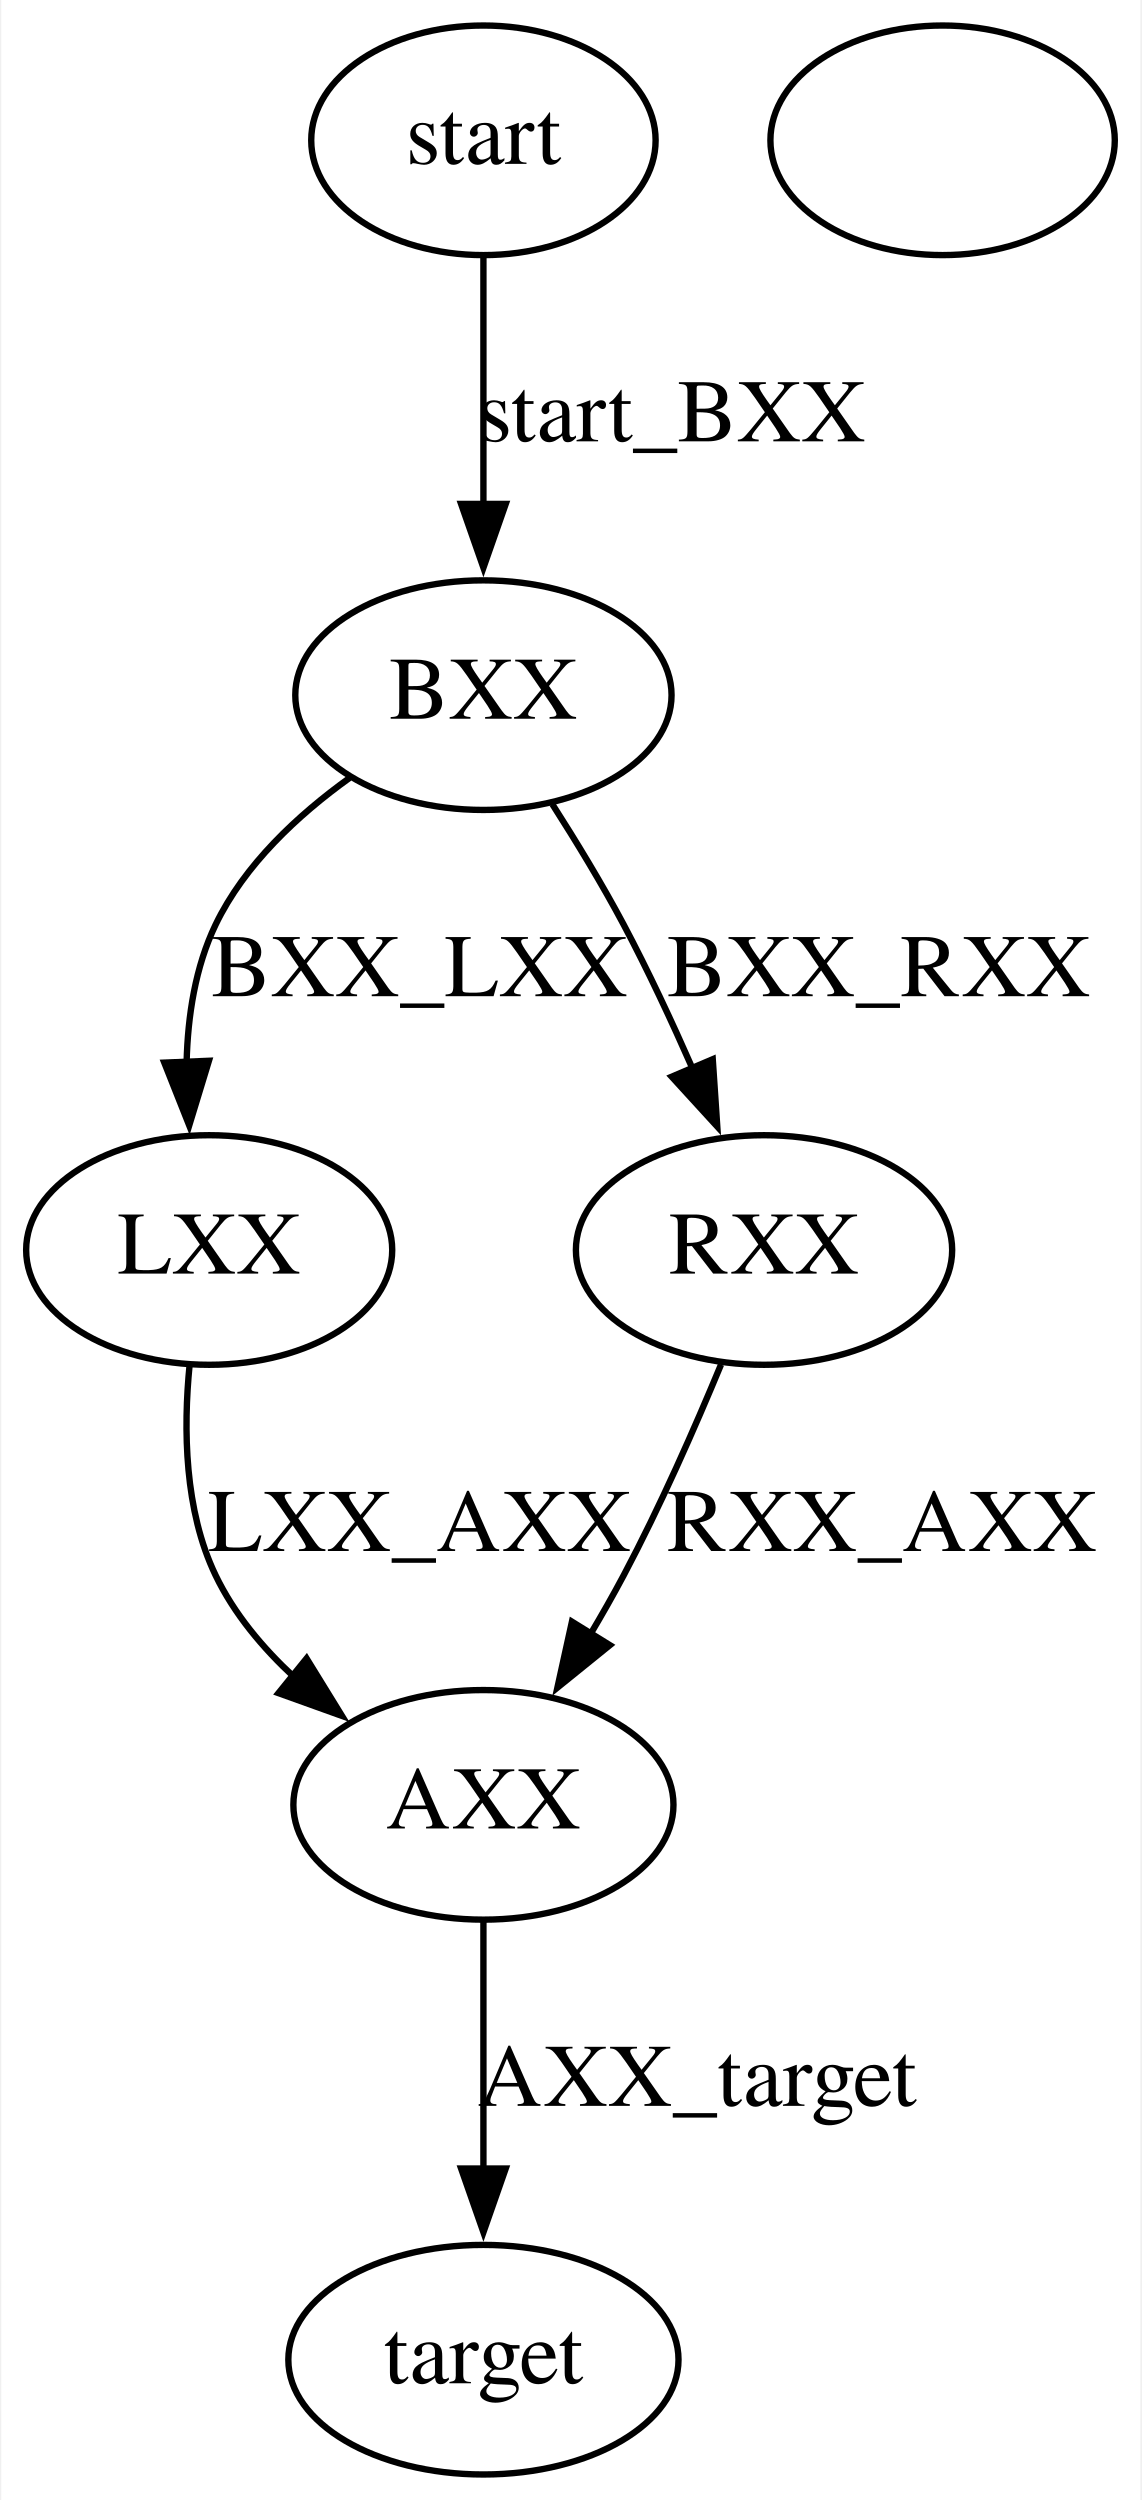
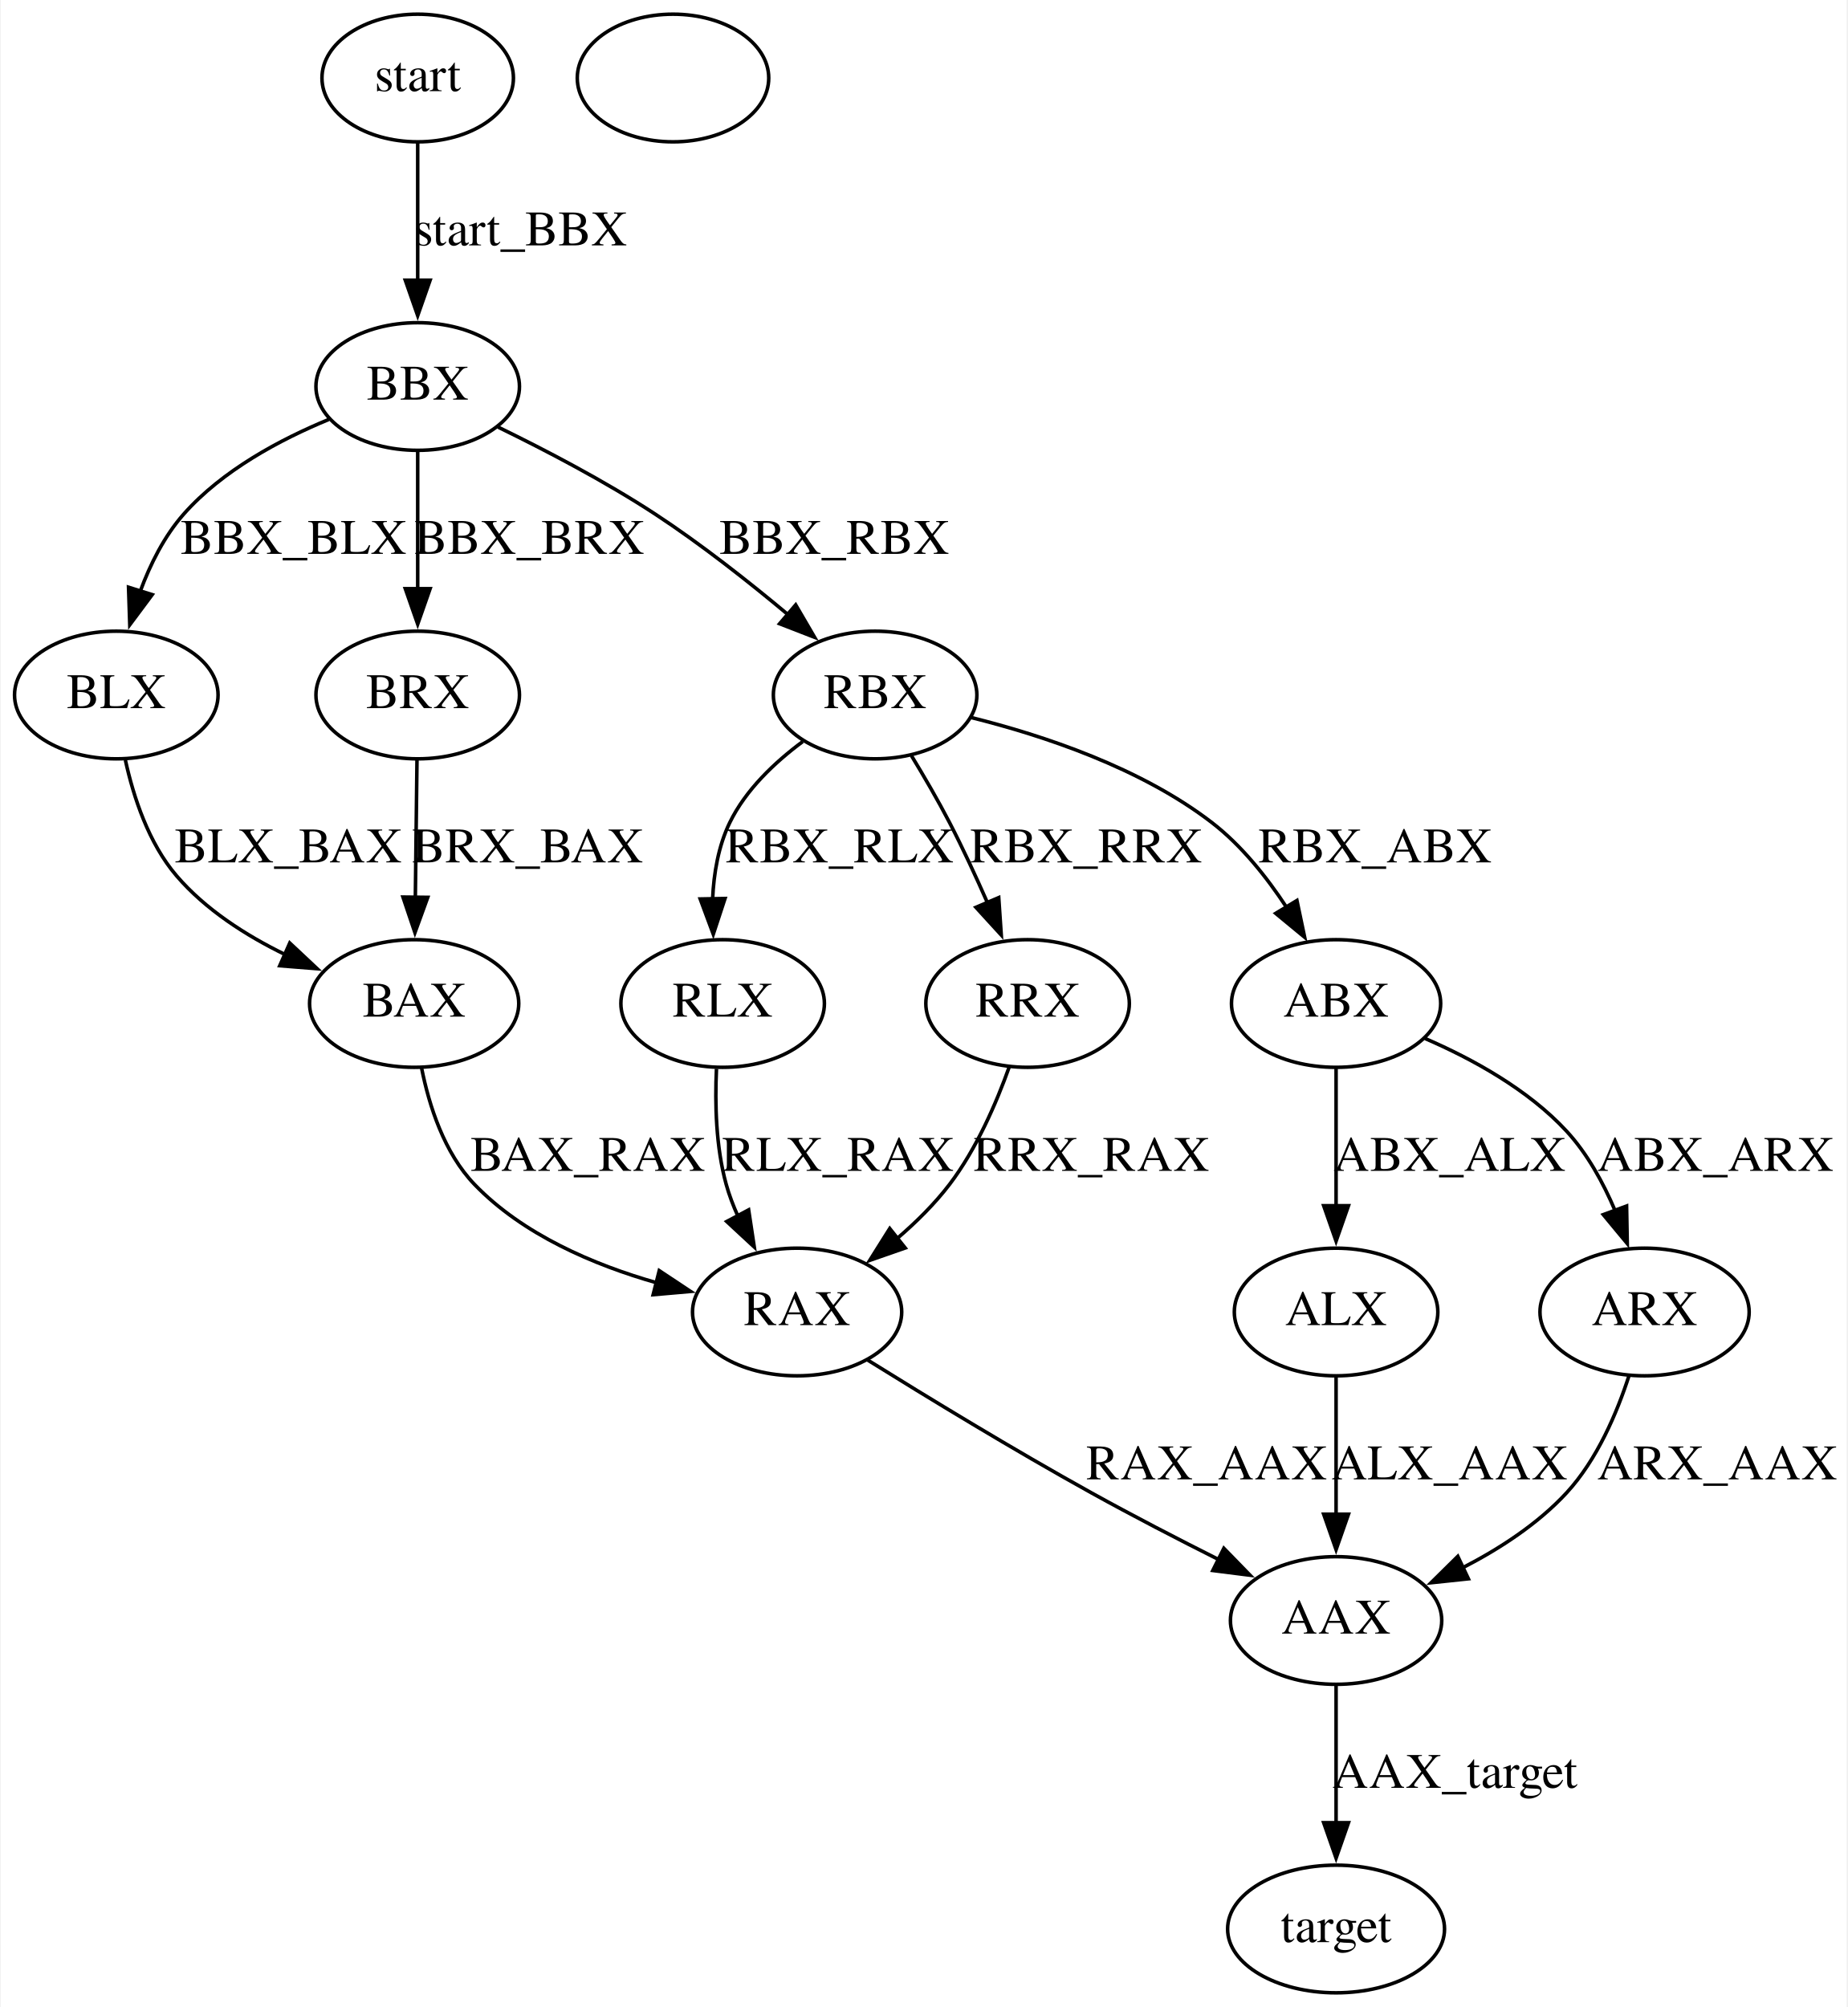
- <svg xmlns="http://www.w3.org/2000/svg" width="179pt" height="392pt" viewBox="0.00 0.00 178.60 392.00">
-   <g id="graph0" class="graph" transform="scale(1 1) rotate(0) translate(4 388)">
-     <polygon fill="white" stroke="none" points="-4,4 -4,-388 174.6,-388 174.6,4 -4,4" />
+ <svg xmlns="http://www.w3.org/2000/svg" width="521pt" height="566pt" viewBox="0.00 0.00 520.60 566.00">
+   <g id="graph0" class="graph" transform="scale(1 1) rotate(0) translate(4 562)">
+     <polygon fill="white" stroke="none" points="-4,4 -4,-562 516.6,-562 516.6,4 -4,4" />
    <g id="node1" class="node">
-       <ellipse fill="none" stroke="black" cx="71.6" cy="-366" rx="27" ry="18" />
-       <text text-anchor="middle" x="71.6" y="-362.3" font-family="Times,serif" font-size="14.00">start</text>
+       <ellipse fill="none" stroke="black" cx="113.6" cy="-540" rx="27" ry="18" />
+       <text text-anchor="middle" x="113.6" y="-536.3" font-family="Times,serif" font-size="14.00">start</text>
    </g>
    <g id="node2" class="node">
-       <ellipse fill="none" stroke="black" cx="71.6" cy="-279" rx="29.5" ry="18" />
-       <text text-anchor="middle" x="71.6" y="-275.3" font-family="Times,serif" font-size="14.00">BXX</text>
+       <ellipse fill="none" stroke="black" cx="113.6" cy="-453" rx="28.7" ry="18" />
+       <text text-anchor="middle" x="113.6" y="-449.3" font-family="Times,serif" font-size="14.00">BBX</text>
    </g>
    <g id="edge1" class="edge">
-       <path fill="none" stroke="black" d="M71.6,-347.8C71.6,-336.58 71.6,-321.67 71.6,-308.69" />
-       <polygon fill="black" stroke="black" points="75.1,-308.98 71.6,-298.98 68.1,-308.98 75.1,-308.98" />
-       <text text-anchor="middle" x="101.1" y="-318.8" font-family="Times,serif" font-size="14.00">start_BXX</text>
+       <path fill="none" stroke="black" d="M113.6,-521.8C113.6,-510.58 113.6,-495.67 113.6,-482.69" />
+       <polygon fill="black" stroke="black" points="117.1,-482.98 113.6,-472.98 110.1,-482.98 117.1,-482.98" />
+       <text text-anchor="middle" x="142.6" y="-492.8" font-family="Times,serif" font-size="14.00">start_BBX</text>
    </g>
    <g id="node3" class="node">
-       <ellipse fill="none" stroke="black" cx="28.6" cy="-192" rx="28.7" ry="18" />
-       <text text-anchor="middle" x="28.6" y="-188.3" font-family="Times,serif" font-size="14.00">LXX</text>
+       <ellipse fill="none" stroke="black" cx="28.6" cy="-366" rx="28.7" ry="18" />
+       <text text-anchor="middle" x="28.6" y="-362.3" font-family="Times,serif" font-size="14.00">BLX</text>
    </g>
    <g id="edge2" class="edge">
-       <path fill="none" stroke="black" d="M50.61,-266.02C42.51,-260.2 34.12,-252.41 29.6,-243 26.43,-236.4 25.24,-228.73 25.06,-221.4" />
-       <polygon fill="black" stroke="black" points="28.56,-221.67 25.47,-211.53 21.56,-221.38 28.56,-221.67" />
-       <text text-anchor="middle" x="61.6" y="-231.8" font-family="Times,serif" font-size="14.00">BXX_LXX</text>
+       <path fill="none" stroke="black" d="M88.51,-443.7C74.83,-438.06 58.5,-429.35 47.6,-417 42.15,-410.83 38.19,-402.93 35.35,-395.24" />
+       <polygon fill="black" stroke="black" points="38.73,-394.3 32.4,-385.8 32.05,-396.39 38.73,-394.3" />
+       <text text-anchor="middle" x="78.6" y="-405.8" font-family="Times,serif" font-size="14.00">BBX_BLX</text>
    </g>
    <g id="node4" class="node">
-       <ellipse fill="none" stroke="black" cx="115.6" cy="-192" rx="29.5" ry="18" />
-       <text text-anchor="middle" x="115.6" y="-188.3" font-family="Times,serif" font-size="14.00">RXX</text>
+       <ellipse fill="none" stroke="black" cx="113.6" cy="-366" rx="28.7" ry="18" />
+       <text text-anchor="middle" x="113.6" y="-362.3" font-family="Times,serif" font-size="14.00">BRX</text>
    </g>
    <g id="edge3" class="edge">
-       <path fill="none" stroke="black" d="M82.4,-261.91C86.14,-256.07 90.23,-249.34 93.6,-243 97.42,-235.8 101.16,-227.79 104.44,-220.33" />
-       <polygon fill="black" stroke="black" points="107.56,-221.92 108.27,-211.35 101.12,-219.17 107.56,-221.92" />
-       <text text-anchor="middle" x="133.6" y="-231.8" font-family="Times,serif" font-size="14.00">BXX_RXX</text>
+       <path fill="none" stroke="black" d="M113.6,-434.8C113.6,-423.58 113.6,-408.67 113.6,-395.69" />
+       <polygon fill="black" stroke="black" points="117.1,-395.98 113.6,-385.98 110.1,-395.98 117.1,-395.98" />
+       <text text-anchor="middle" x="145.1" y="-405.8" font-family="Times,serif" font-size="14.00">BBX_BRX</text>
+     </g>
+     <g id="node6" class="node">
+       <ellipse fill="none" stroke="black" cx="242.6" cy="-366" rx="28.7" ry="18" />
+       <text text-anchor="middle" x="242.6" y="-362.3" font-family="Times,serif" font-size="14.00">RBX</text>
+     </g>
+     <g id="edge6" class="edge">
+       <path fill="none" stroke="black" d="M136.25,-441.56C149.53,-435.09 166.44,-426.28 180.6,-417 193.52,-408.53 206.97,-397.93 218.03,-388.68" />
+       <polygon fill="black" stroke="black" points="220.2,-391.42 225.54,-382.27 215.66,-386.1 220.2,-391.42" />
+       <text text-anchor="middle" x="231.1" y="-405.8" font-family="Times,serif" font-size="14.00">BBX_RBX</text>
    </g>
    <g id="node5" class="node">
-       <ellipse fill="none" stroke="black" cx="71.6" cy="-105" rx="29.8" ry="18" />
-       <text text-anchor="middle" x="71.6" y="-101.3" font-family="Times,serif" font-size="14.00">AXX</text>
+       <ellipse fill="none" stroke="black" cx="112.6" cy="-279" rx="29.5" ry="18" />
+       <text text-anchor="middle" x="112.6" y="-275.3" font-family="Times,serif" font-size="14.00">BAX</text>
    </g>
    <g id="edge4" class="edge">
-       <path fill="none" stroke="black" d="M25.53,-173.98C24.53,-163.91 24.71,-151.17 29.6,-141 32.49,-134.97 36.98,-129.61 41.96,-125" />
-       <polygon fill="black" stroke="black" points="43.87,-127.96 49.43,-118.94 39.46,-122.52 43.87,-127.96" />
-       <text text-anchor="middle" x="61.6" y="-144.8" font-family="Times,serif" font-size="14.00">LXX_AXX</text>
+       <path fill="none" stroke="black" d="M31.16,-347.64C33.45,-337.2 37.72,-324.19 45.6,-315 53.75,-305.49 65.14,-298.2 76.22,-292.8" />
+       <polygon fill="black" stroke="black" points="77.52,-296.06 85.25,-288.81 74.69,-289.65 77.52,-296.06" />
+       <text text-anchor="middle" x="77.1" y="-318.8" font-family="Times,serif" font-size="14.00">BLX_BAX</text>
    </g>
    <g id="edge5" class="edge">
-       <path fill="none" stroke="black" d="M108.86,-174.04C104.79,-164.22 99.29,-151.72 93.6,-141 91.97,-137.93 90.17,-134.77 88.32,-131.66" />
-       <polygon fill="black" stroke="black" points="91.43,-130.04 83.2,-123.38 85.48,-133.72 91.43,-130.04" />
-       <text text-anchor="middle" x="134.1" y="-144.8" font-family="Times,serif" font-size="14.00">RXX_AXX</text>
+       <path fill="none" stroke="black" d="M113.4,-347.8C113.26,-336.58 113.09,-321.67 112.93,-308.69" />
+       <polygon fill="black" stroke="black" points="116.44,-308.94 112.82,-298.98 109.44,-309.02 116.44,-308.94" />
+       <text text-anchor="middle" x="144.6" y="-318.8" font-family="Times,serif" font-size="14.00">BRX_BAX</text>
    </g>
-     <g id="node6" class="node">
-       <ellipse fill="none" stroke="black" cx="71.6" cy="-18" rx="30.59" ry="18" />
-       <text text-anchor="middle" x="71.6" y="-14.3" font-family="Times,serif" font-size="14.00">target</text>
+     <g id="node9" class="node">
+       <ellipse fill="none" stroke="black" cx="220.6" cy="-192" rx="29.5" ry="18" />
+       <text text-anchor="middle" x="220.6" y="-188.3" font-family="Times,serif" font-size="14.00">RAX</text>
    </g>
-     <g id="edge6" class="edge">
-       <path fill="none" stroke="black" d="M71.6,-86.8C71.6,-75.58 71.6,-60.67 71.6,-47.69" />
-       <polygon fill="black" stroke="black" points="75.1,-47.98 71.6,-37.98 68.1,-47.98 75.1,-47.98" />
-       <text text-anchor="middle" x="105.1" y="-57.8" font-family="Times,serif" font-size="14.00">AXX_target</text>
+     <g id="edge11" class="edge">
+       <path fill="none" stroke="black" d="M114.7,-260.79C116.82,-250.14 121.08,-236.86 129.6,-228 143.23,-213.82 163.24,-205.3 181.03,-200.23" />
+       <polygon fill="black" stroke="black" points="181.72,-203.66 190.55,-197.8 180,-196.88 181.72,-203.66" />
+       <text text-anchor="middle" x="161.6" y="-231.8" font-family="Times,serif" font-size="14.00">BAX_RAX</text>
    </g>
    <g id="node7" class="node">
-       <ellipse fill="none" stroke="black" cx="143.6" cy="-366" rx="27" ry="18" />
+       <ellipse fill="none" stroke="black" cx="199.6" cy="-279" rx="28.7" ry="18" />
+       <text text-anchor="middle" x="199.6" y="-275.3" font-family="Times,serif" font-size="14.00">RLX</text>
+     </g>
+     <g id="edge7" class="edge">
+       <path fill="none" stroke="black" d="M222.19,-352.87C214.3,-347.02 206.09,-339.26 201.6,-330 198.4,-323.41 197.09,-315.74 196.77,-308.42" />
+       <polygon fill="black" stroke="black" points="200.27,-308.61 196.96,-298.54 193.27,-308.48 200.27,-308.61" />
+       <text text-anchor="middle" x="232.6" y="-318.8" font-family="Times,serif" font-size="14.00">RBX_RLX</text>
+     </g>
+     <g id="node8" class="node">
+       <ellipse fill="none" stroke="black" cx="285.6" cy="-279" rx="28.7" ry="18" />
+       <text text-anchor="middle" x="285.6" y="-275.3" font-family="Times,serif" font-size="14.00">RRX</text>
+     </g>
+     <g id="edge8" class="edge">
+       <path fill="none" stroke="black" d="M252.86,-348.86C256.42,-343.01 260.34,-336.29 263.6,-330 267.35,-322.76 271.06,-314.74 274.34,-307.28" />
+       <polygon fill="black" stroke="black" points="277.46,-308.87 278.18,-298.3 271.03,-306.12 277.46,-308.87" />
+       <text text-anchor="middle" x="302.1" y="-318.8" font-family="Times,serif" font-size="14.00">RBX_RRX</text>
+     </g>
+     <g id="node10" class="node">
+       <ellipse fill="none" stroke="black" cx="372.6" cy="-279" rx="29.5" ry="18" />
+       <text text-anchor="middle" x="372.6" y="-275.3" font-family="Times,serif" font-size="14.00">ABX</text>
+     </g>
+     <g id="edge12" class="edge">
+       <path fill="none" stroke="black" d="M269.73,-359.64C290,-354.59 317.55,-345.45 337.6,-330 345.92,-323.59 353.05,-314.64 358.66,-306.08" />
+       <polygon fill="black" stroke="black" points="361.56,-308.05 363.74,-297.68 355.57,-304.42 361.56,-308.05" />
+       <text text-anchor="middle" x="383.6" y="-318.8" font-family="Times,serif" font-size="14.00">RBX_ABX</text>
+     </g>
+     <g id="edge9" class="edge">
+       <path fill="none" stroke="black" d="M197.86,-260.57C197.4,-250.82 197.68,-238.54 200.6,-228 201.43,-225 202.57,-222 203.89,-219.07" />
+       <polygon fill="black" stroke="black" points="206.93,-220.8 208.52,-210.32 200.75,-217.52 206.93,-220.8" />
+       <text text-anchor="middle" x="232.1" y="-231.8" font-family="Times,serif" font-size="14.00">RLX_RAX</text>
+     </g>
+     <g id="edge10" class="edge">
+       <path fill="none" stroke="black" d="M280.45,-261.18C276.8,-250.94 271.18,-237.96 263.6,-228 259.41,-222.51 254.19,-217.34 248.85,-212.76" />
+       <polygon fill="black" stroke="black" points="251.09,-210.06 241.09,-206.57 246.73,-215.54 251.09,-210.06" />
+       <text text-anchor="middle" x="303.6" y="-231.8" font-family="Times,serif" font-size="14.00">RRX_RAX</text>
+     </g>
+     <g id="node13" class="node">
+       <ellipse fill="none" stroke="black" cx="372.6" cy="-105" rx="29.8" ry="18" />
+       <text text-anchor="middle" x="372.6" y="-101.3" font-family="Times,serif" font-size="14.00">AAX</text>
+     </g>
+     <g id="edge17" class="edge">
+       <path fill="none" stroke="black" d="M240.48,-178.46C257.15,-168.09 281.67,-153.14 303.6,-141 315.2,-134.57 328.12,-127.89 339.62,-122.12" />
+       <polygon fill="black" stroke="black" points="340.95,-125.36 348.34,-117.77 337.83,-119.1 340.95,-125.36" />
+       <text text-anchor="middle" x="336.1" y="-144.8" font-family="Times,serif" font-size="14.00">RAX_AAX</text>
+     </g>
+     <g id="node11" class="node">
+       <ellipse fill="none" stroke="black" cx="372.6" cy="-192" rx="28.7" ry="18" />
+       <text text-anchor="middle" x="372.6" y="-188.3" font-family="Times,serif" font-size="14.00">ALX</text>
+     </g>
+     <g id="edge13" class="edge">
+       <path fill="none" stroke="black" d="M372.6,-260.8C372.6,-249.58 372.6,-234.67 372.6,-221.69" />
+       <polygon fill="black" stroke="black" points="376.1,-221.98 372.6,-211.98 369.1,-221.98 376.1,-221.98" />
+       <text text-anchor="middle" x="404.6" y="-231.8" font-family="Times,serif" font-size="14.00">ABX_ALX</text>
+     </g>
+     <g id="node12" class="node">
+       <ellipse fill="none" stroke="black" cx="459.6" cy="-192" rx="29.5" ry="18" />
+       <text text-anchor="middle" x="459.6" y="-188.3" font-family="Times,serif" font-size="14.00">ARX</text>
+     </g>
+     <g id="edge14" class="edge">
+       <path fill="none" stroke="black" d="M397.7,-269.13C410.98,-263.39 426.73,-254.77 437.6,-243 443.46,-236.65 447.93,-228.5 451.27,-220.62" />
+       <polygon fill="black" stroke="black" points="454.53,-221.89 454.72,-211.3 447.96,-219.46 454.53,-221.89" />
+       <text text-anchor="middle" x="479.6" y="-231.8" font-family="Times,serif" font-size="14.00">ABX_ARX</text>
+     </g>
+     <g id="edge15" class="edge">
+       <path fill="none" stroke="black" d="M372.6,-173.8C372.6,-162.58 372.6,-147.67 372.6,-134.69" />
+       <polygon fill="black" stroke="black" points="376.1,-134.98 372.6,-124.98 369.1,-134.98 376.1,-134.98" />
+       <text text-anchor="middle" x="404.6" y="-144.8" font-family="Times,serif" font-size="14.00">ALX_AAX</text>
+     </g>
+     <g id="edge16" class="edge">
+       <path fill="none" stroke="black" d="M455.24,-174.12C451.84,-163.6 446.22,-150.34 437.6,-141 429.51,-132.24 418.72,-125.23 408.26,-119.85" />
+       <polygon fill="black" stroke="black" points="409.92,-116.76 399.39,-115.65 406.93,-123.09 409.92,-116.76" />
+       <text text-anchor="middle" x="480.1" y="-144.8" font-family="Times,serif" font-size="14.00">ARX_AAX</text>
+     </g>
+     <g id="node14" class="node">
+       <ellipse fill="none" stroke="black" cx="372.6" cy="-18" rx="30.59" ry="18" />
+       <text text-anchor="middle" x="372.6" y="-14.3" font-family="Times,serif" font-size="14.00">target</text>
+     </g>
+     <g id="edge18" class="edge">
+       <path fill="none" stroke="black" d="M372.6,-86.8C372.6,-75.58 372.6,-60.67 372.6,-47.69" />
+       <polygon fill="black" stroke="black" points="376.1,-47.98 372.6,-37.98 369.1,-47.98 376.1,-47.98" />
+       <text text-anchor="middle" x="406.1" y="-57.8" font-family="Times,serif" font-size="14.00">AAX_target</text>
+     </g>
+     <g id="node15" class="node">
+       <ellipse fill="none" stroke="black" cx="185.6" cy="-540" rx="27" ry="18" />
    </g>
  </g>
</svg>
